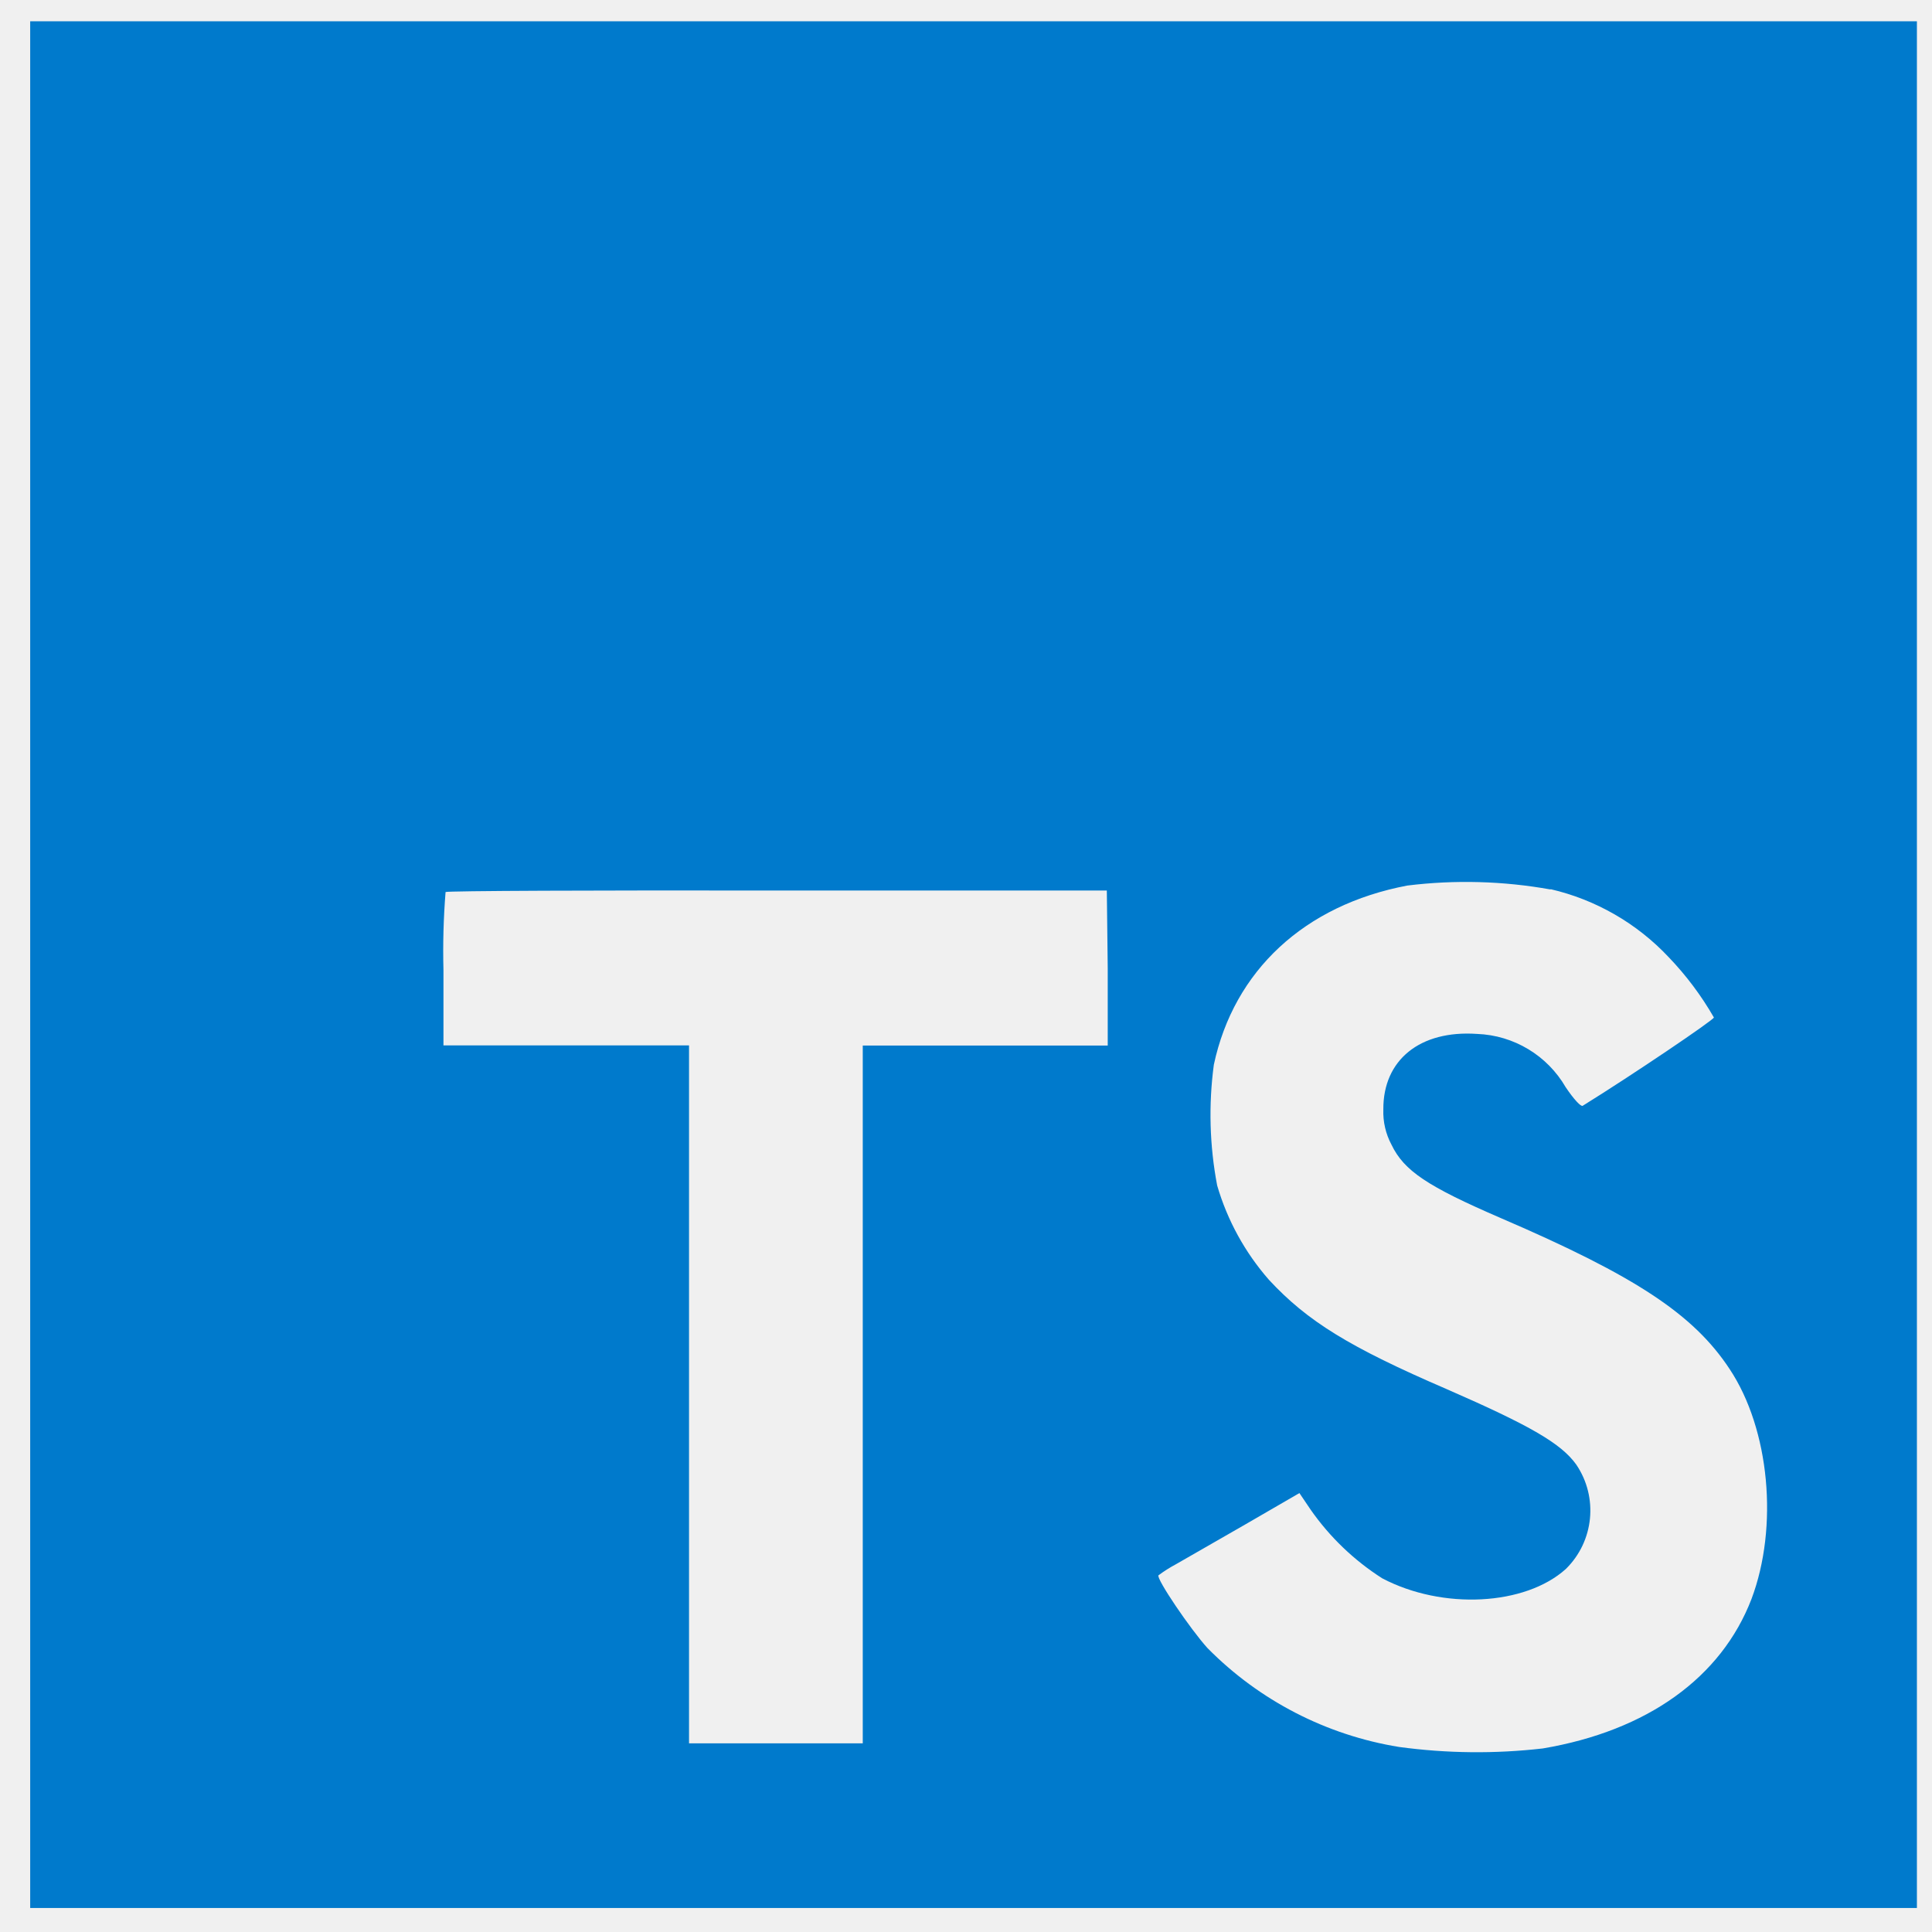
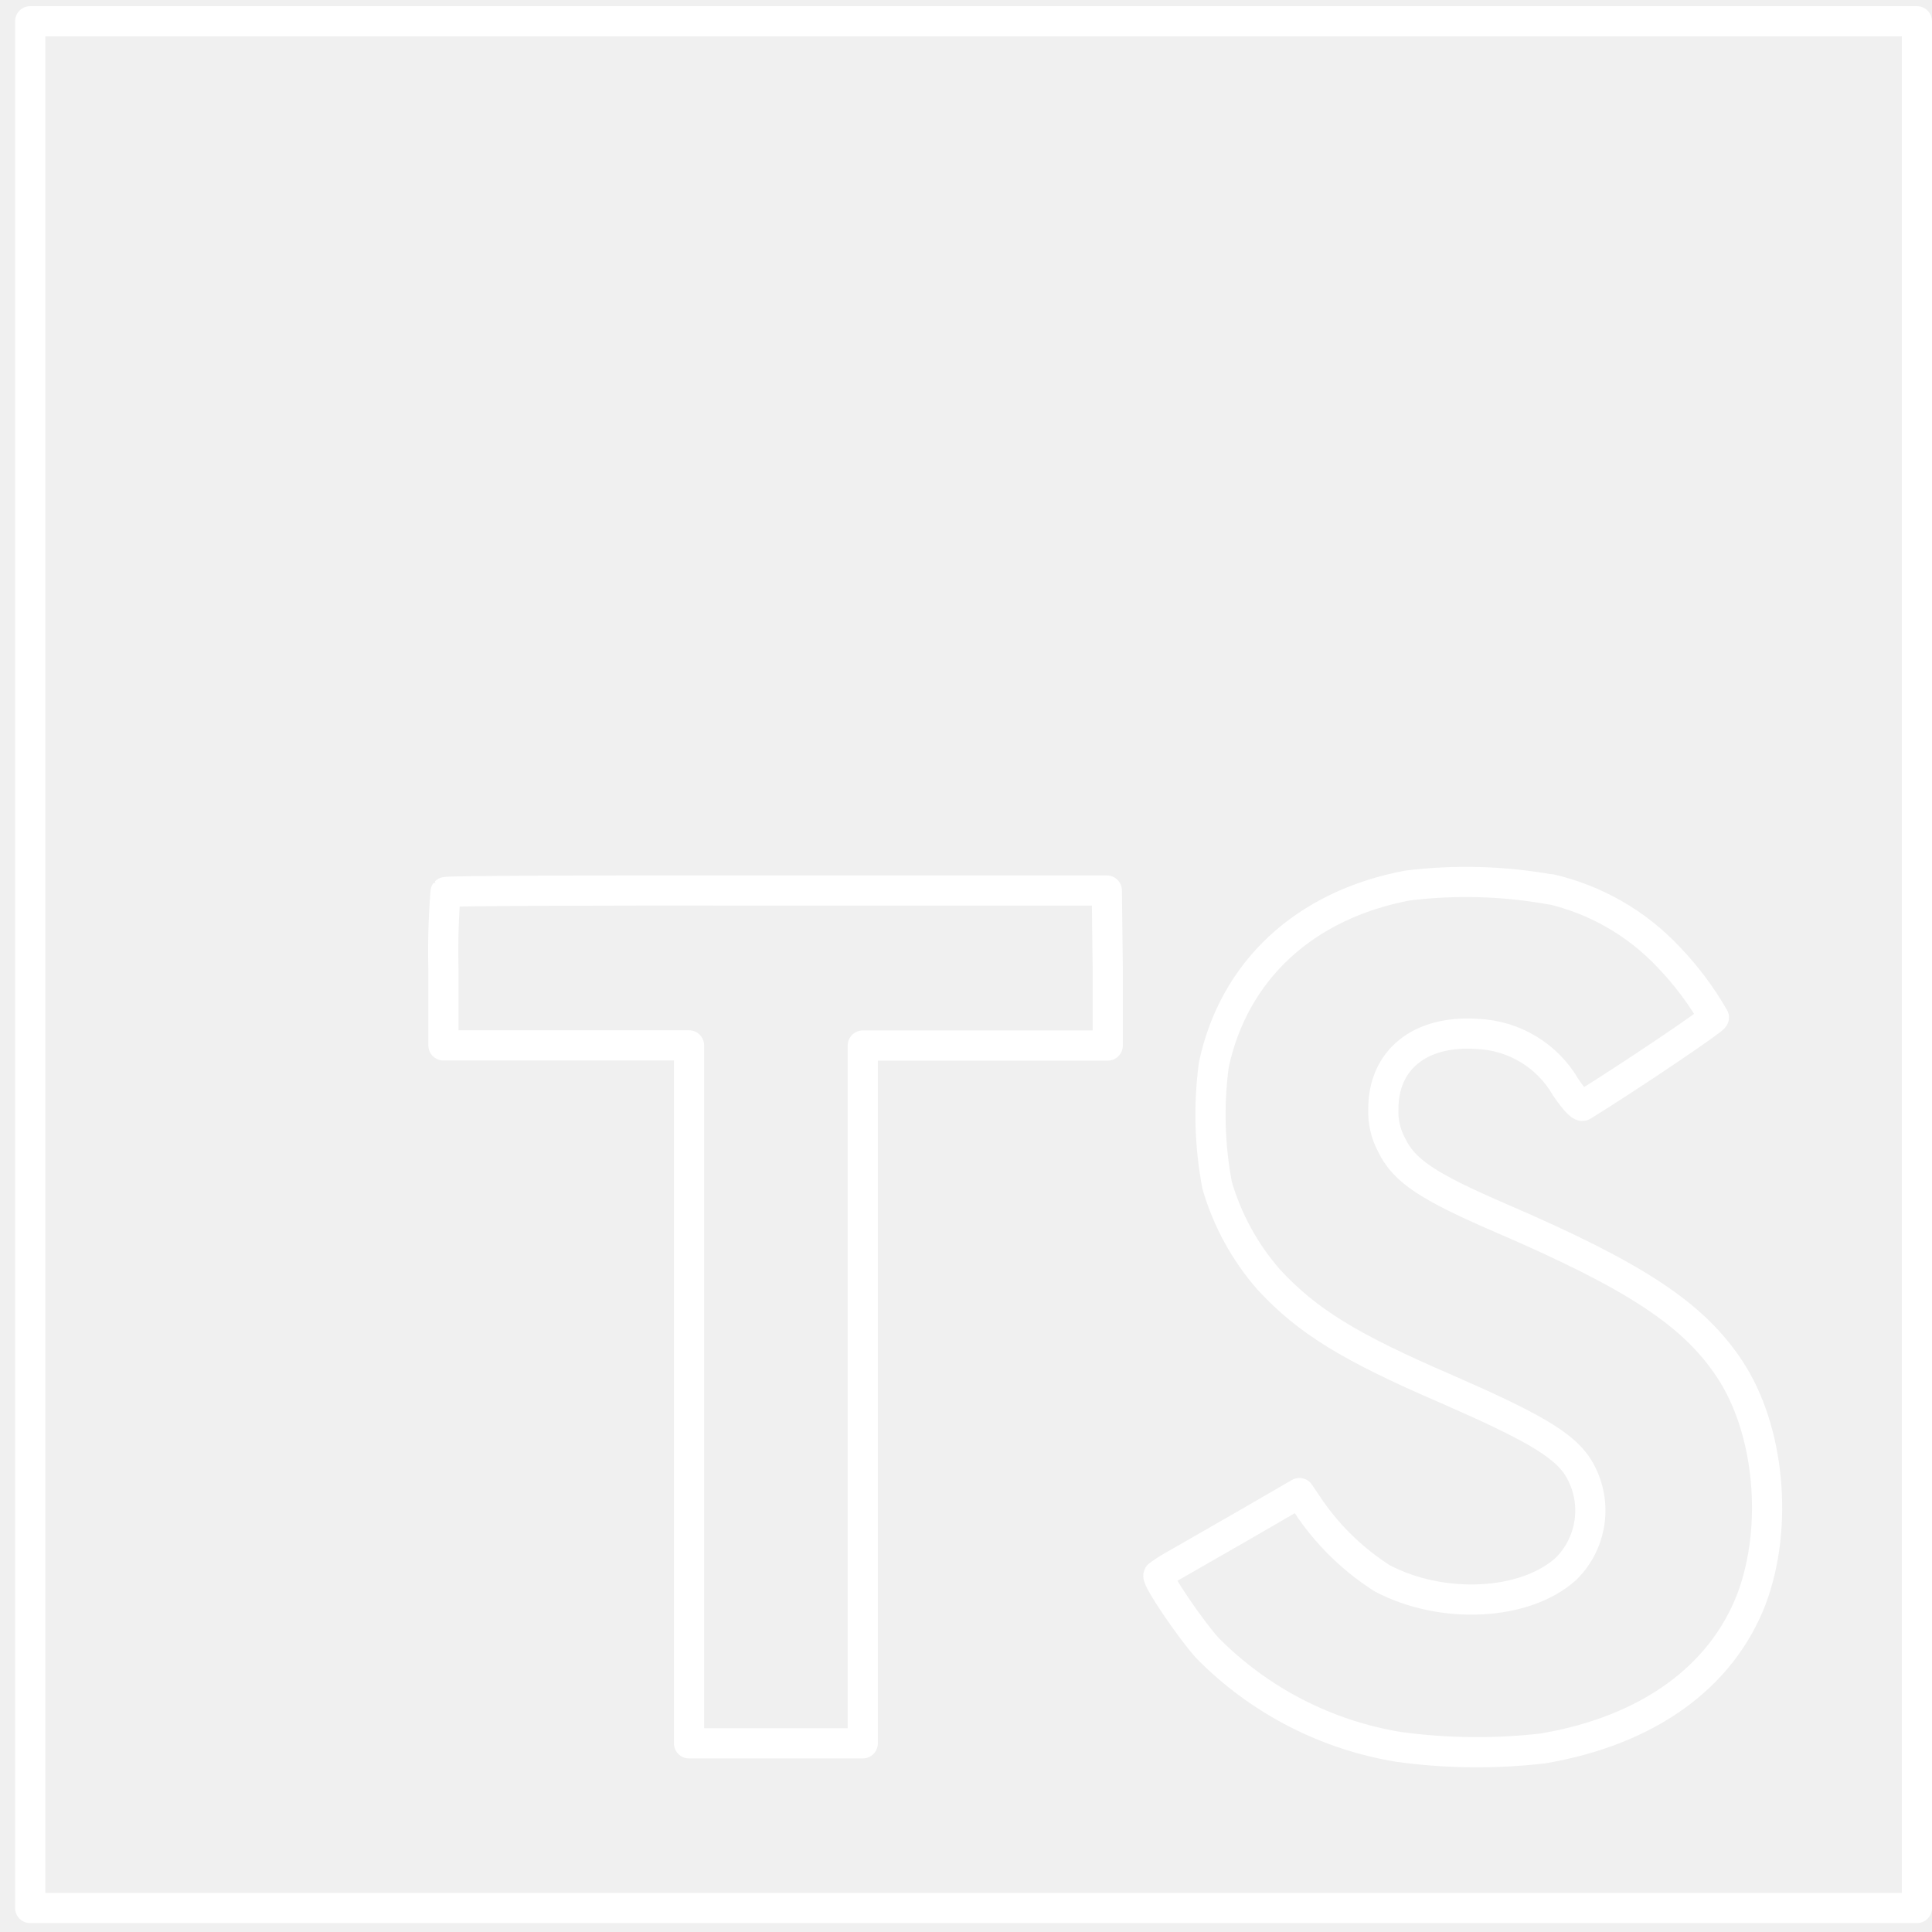
- <svg xmlns="http://www.w3.org/2000/svg" viewBox="0 0 128 128">
-   <path fill="#007acc" d="M2 63.91v62.5h125v-125H2zm100.73-5a15.56 15.56 0 0 1 7.82 4.5 20.6 20.6 0 0 1 3 4c0 .16-5.4 3.81-8.69 5.85-.12.08-.6-.44-1.13-1.23a7.09 7.09 0 0 0-5.87-3.53c-3.79-.26-6.23 1.73-6.21 5a4.6 4.6 0 0 0 .54 2.34c.83 1.73 2.38 2.76 7.24 4.86 8.95 3.85 12.78 6.39 15.16 10 2.66 4 3.25 10.46 1.45 15.24-2 5.2-6.9 8.73-13.83 9.9a38.3 38.3 0 0 1-9.52-.1A23 23 0 0 1 80 109.19c-1.15-1.27-3.39-4.58-3.25-4.82a9 9 0 0 1 1.15-.73l4.6-2.64 3.59-2.08.75 1.11a16.8 16.8 0 0 0 4.74 4.54c4 2.1 9.46 1.81 12.16-.62a5.43 5.43 0 0 0 .69-6.92c-1-1.39-3-2.56-8.59-5-6.45-2.78-9.23-4.5-11.77-7.24a16.5 16.5 0 0 1-3.43-6.25 25 25 0 0 1-.22-8c1.33-6.23 6-10.58 12.82-11.87a31.7 31.7 0 0 1 9.49.26zm-29.34 5.24v5.12H57.16v46.23H45.65V69.26H29.38v-5a49 49 0 0 1 .14-5.16c.06-.08 10-.12 22-.1h21.81z" />
+ <svg xmlns="http://www.w3.org/2000/svg" viewBox="0 0 128 128" stroke="white" stroke-width="2" fill="none" stroke-linecap="round" stroke-linejoin="round">
+   <path fill="none" d="M2 63.91v62.5h125v-125H2zm100.73-5a15.56 15.56 0 0 1 7.82 4.5 20.6 20.6 0 0 1 3 4c0 .16-5.4 3.81-8.69 5.85-.12.08-.6-.44-1.13-1.23a7.09 7.09 0 0 0-5.87-3.53c-3.79-.26-6.23 1.73-6.21 5a4.6 4.6 0 0 0 .54 2.34c.83 1.73 2.38 2.76 7.24 4.86 8.95 3.85 12.78 6.39 15.16 10 2.66 4 3.25 10.46 1.45 15.24-2 5.2-6.9 8.73-13.83 9.9a38.3 38.3 0 0 1-9.52-.1A23 23 0 0 1 80 109.19c-1.15-1.27-3.39-4.58-3.25-4.82a9 9 0 0 1 1.15-.73l4.6-2.64 3.59-2.08.75 1.11a16.8 16.8 0 0 0 4.74 4.54c4 2.1 9.46 1.81 12.16-.62a5.43 5.43 0 0 0 .69-6.92c-1-1.39-3-2.56-8.59-5-6.45-2.78-9.23-4.5-11.77-7.24a16.5 16.5 0 0 1-3.43-6.25 25 25 0 0 1-.22-8c1.33-6.23 6-10.58 12.82-11.87a31.7 31.7 0 0 1 9.49.26zm-29.34 5.24v5.12H57.16v46.23H45.65V69.26H29.38v-5a49 49 0 0 1 .14-5.16c.06-.08 10-.12 22-.1h21.81z" />
</svg>
